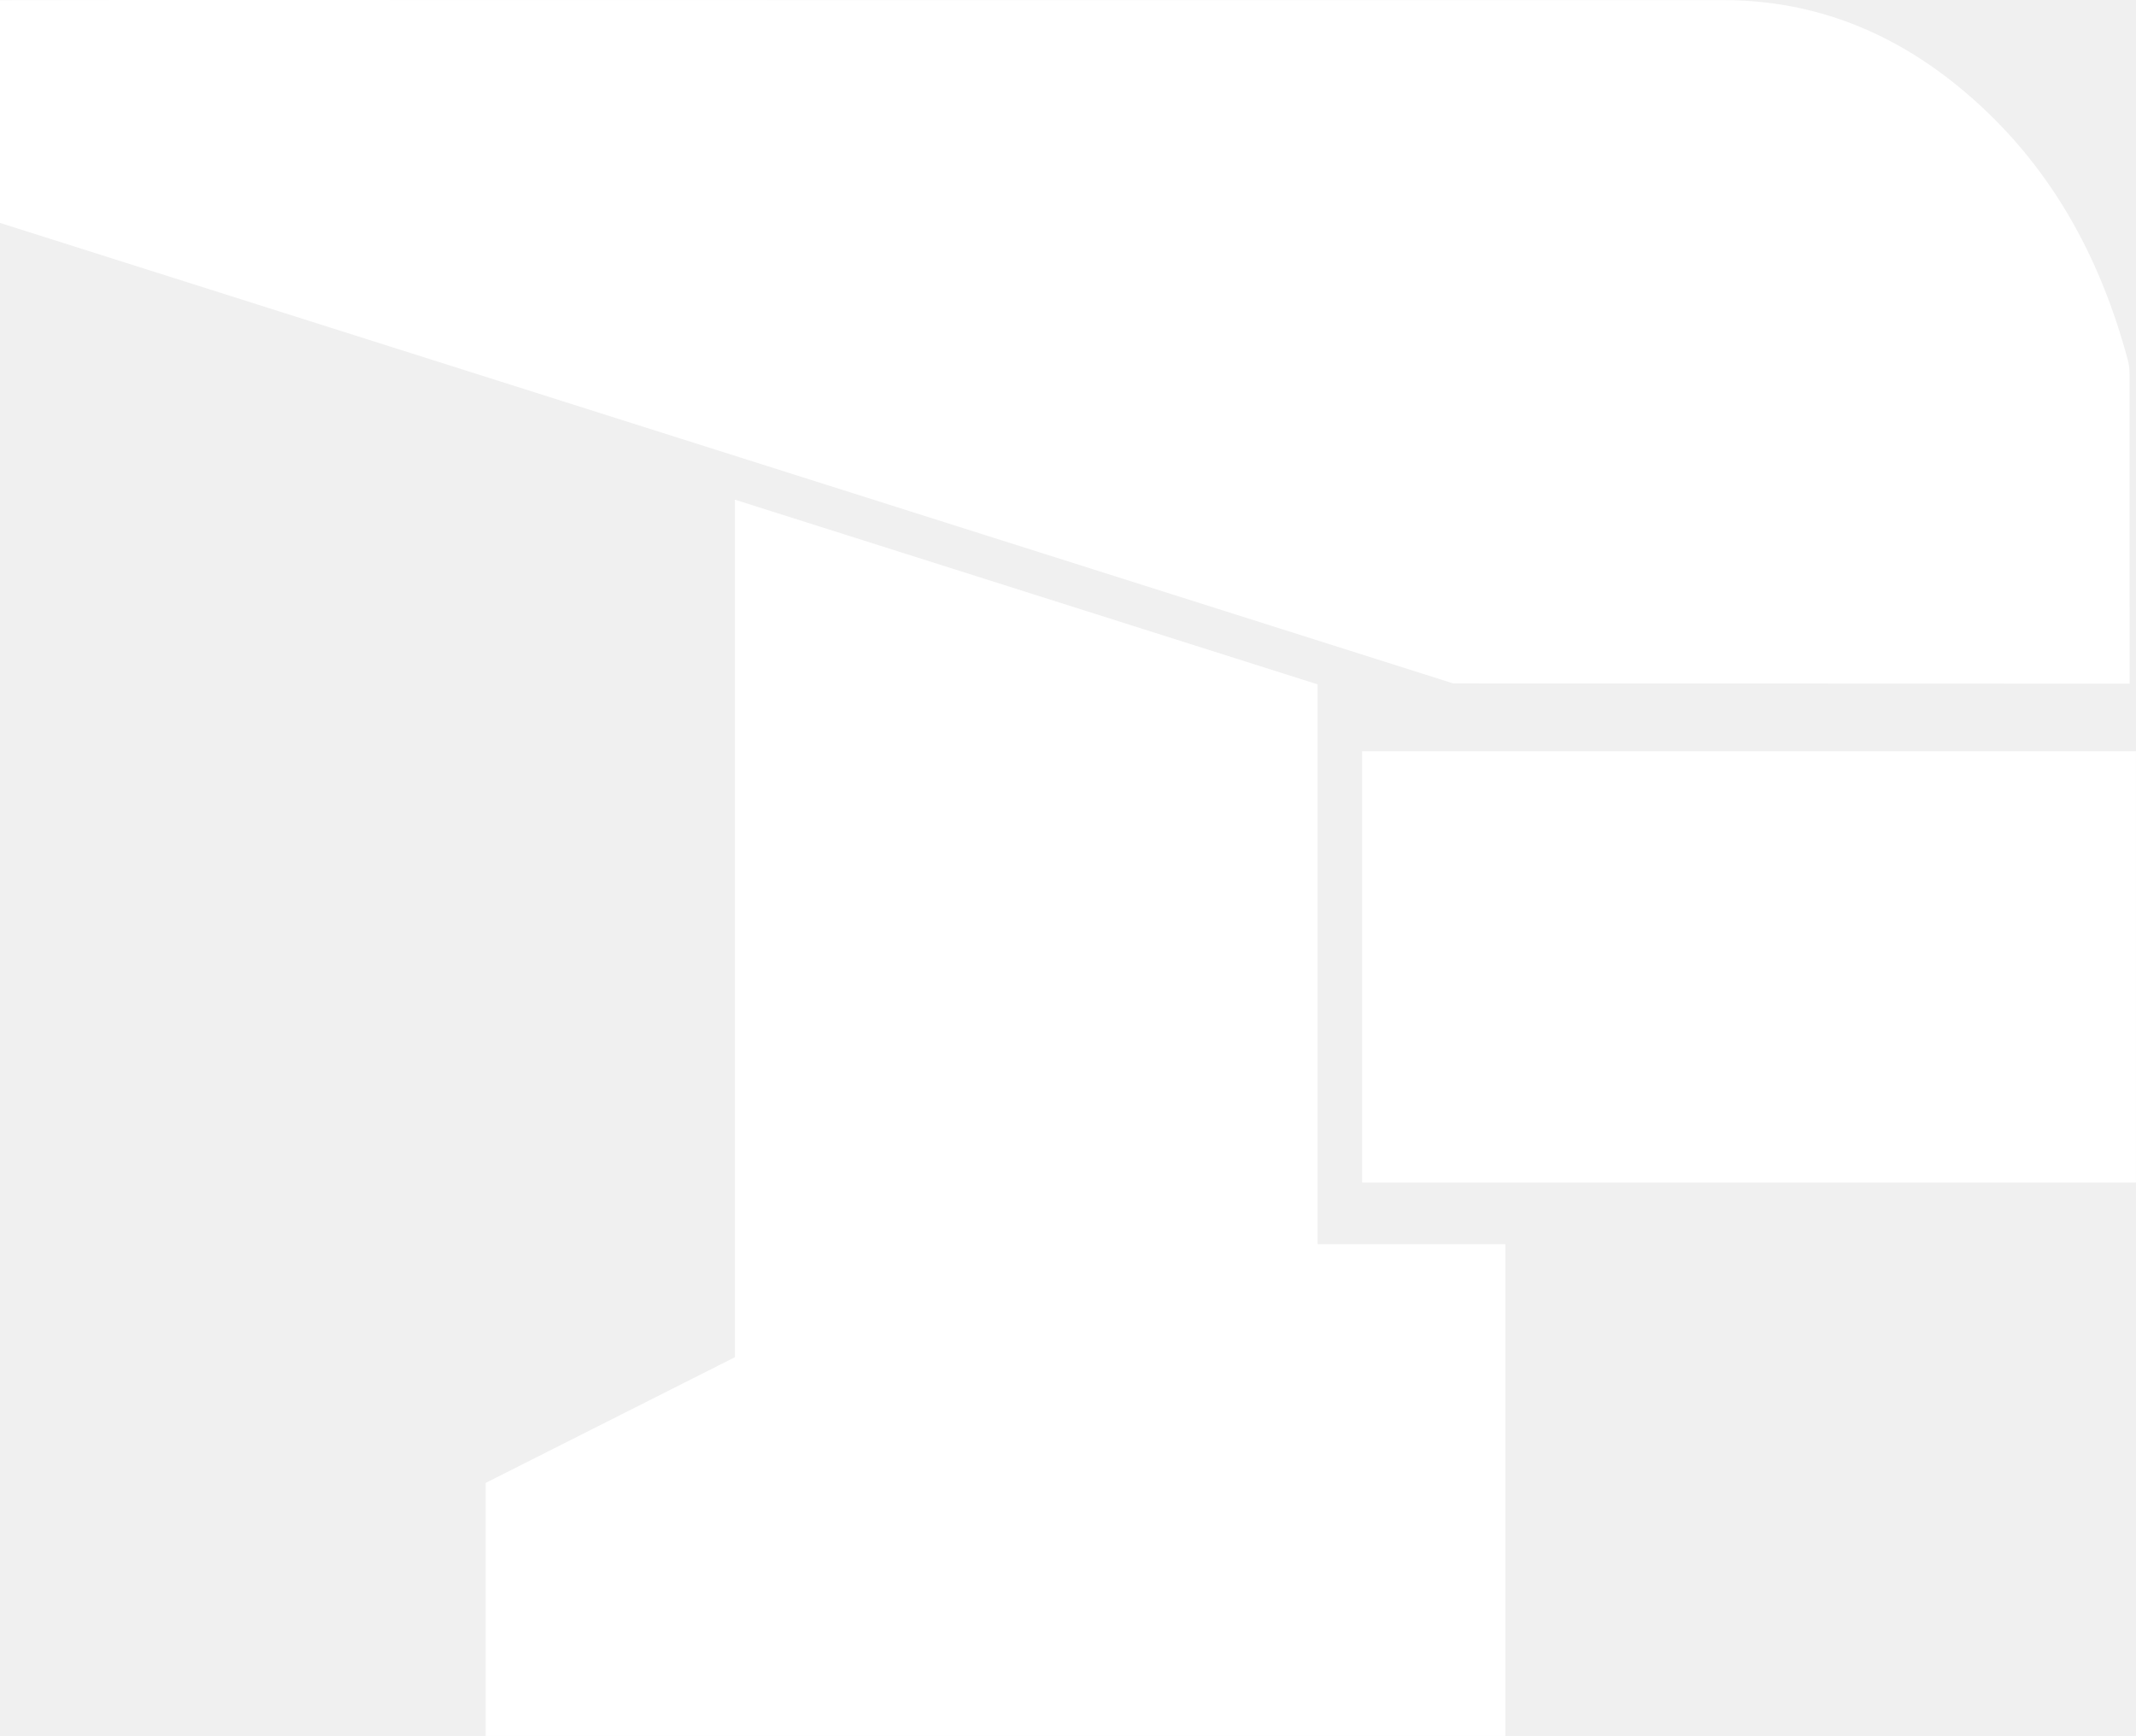
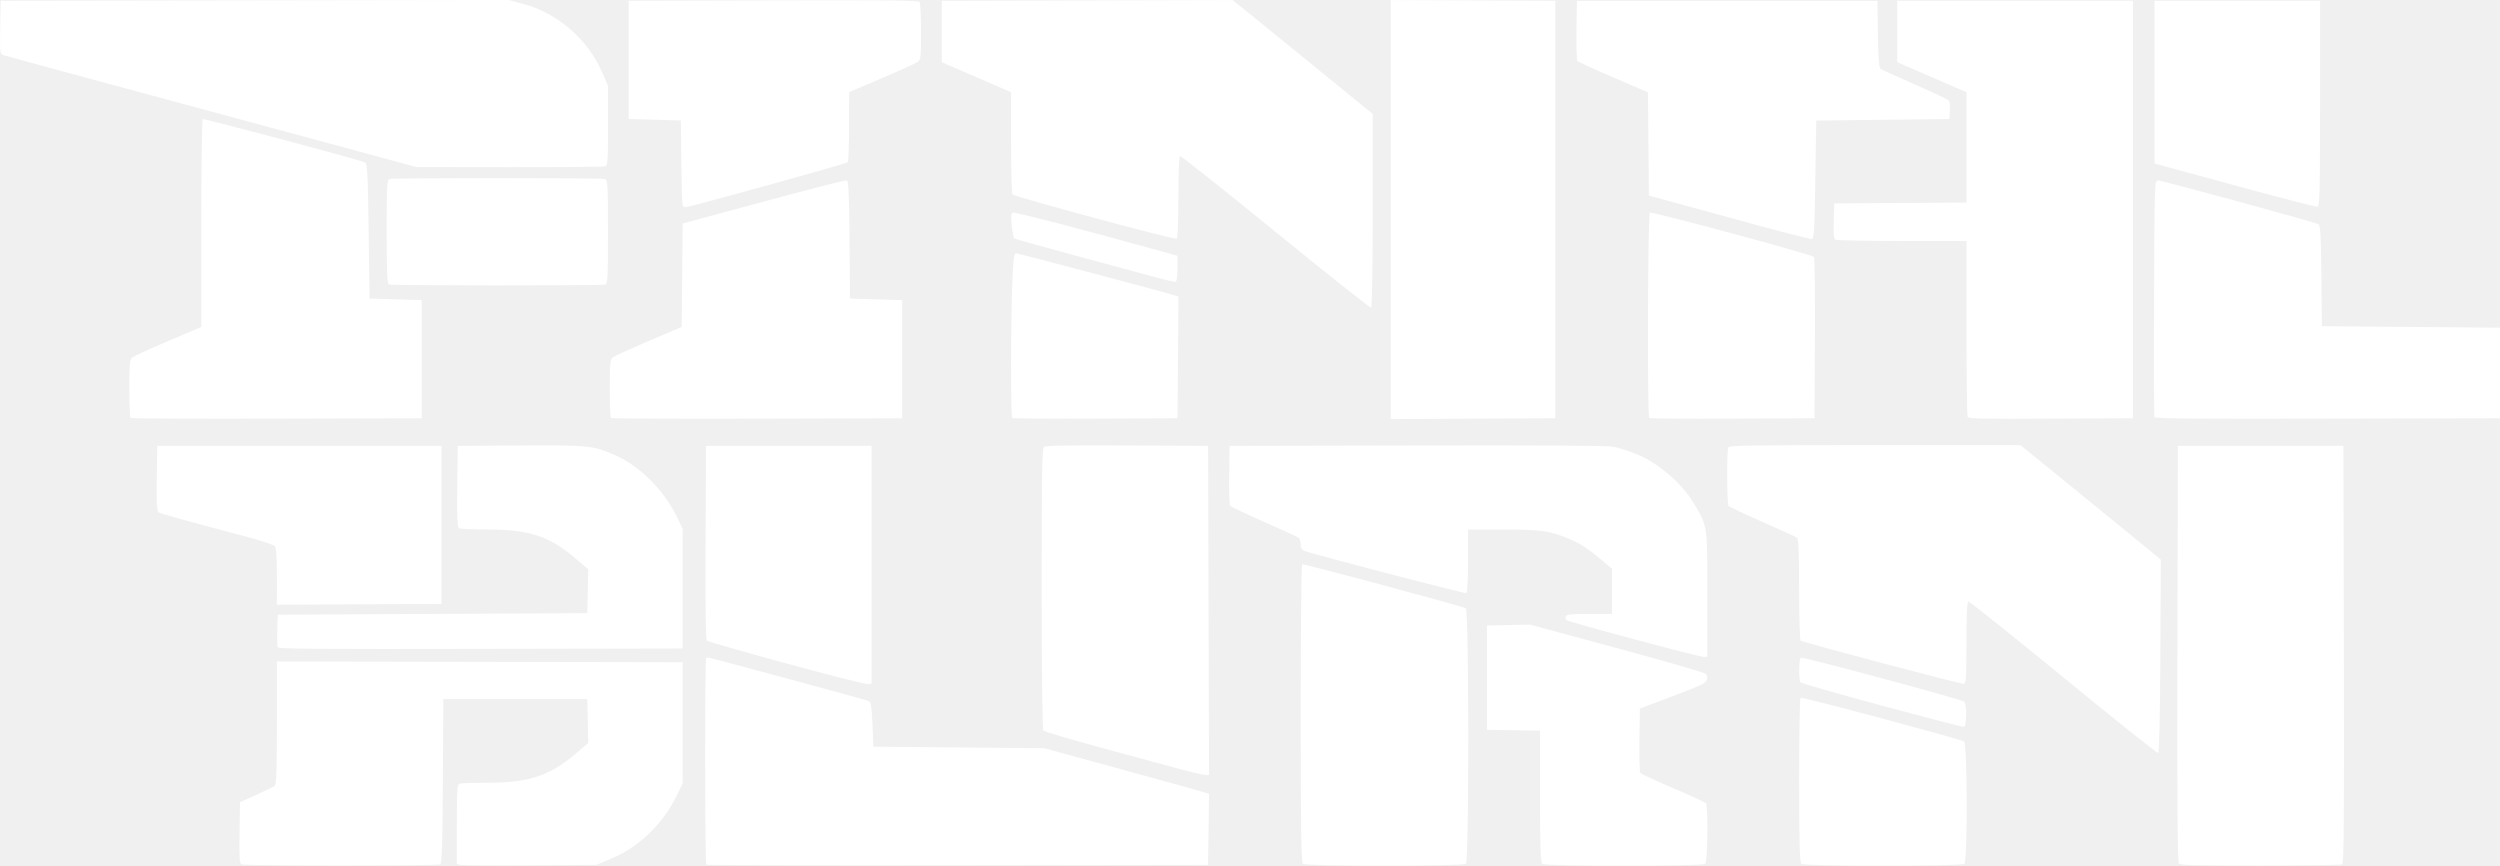
- <svg xmlns="http://www.w3.org/2000/svg" width="220.844" height="179.496" viewBox="0 0 58.432 47.492" version="1.1" id="svg8">
-   <defs id="defs2">
-     <clipPath clipPathUnits="userSpaceOnUse" id="clipPath16">
-       <path d="M 0,618.062 H 1949.984 V 0 H 0 Z" id="path18" />
-     </clipPath>
-     <clipPath id="clp2" style="clip-rule:nonzero">
-       <path id="path5264" d="M 234.2,0.138 H 5879.3 V 7919 H 234.2 Z" />
-     </clipPath>
-     <clipPath id="clp3" style="clip-rule:nonzero">
-       <path id="path5273" d="M 234.06,0 H 5879.3 V 7919 H 234.06 Z" />
-     </clipPath>
-     <clipPath id="clp4" style="clip-rule:nonzero">
-       <path id="path5282" d="M 437.5,278.39 H 1028 V 456.94 H 437.5 Z" />
-     </clipPath>
-     <clipPath id="clp5" style="clip-rule:nonzero">
-       <path id="path5291" d="M 234.06,0 H 5879.3 V 7919 H 234.06 Z" />
-     </clipPath>
-     <clipPath id="clp6" style="clip-rule:nonzero">
-       <path id="path5330" d="M 437.5,278.39 H 1028 V 456.94 H 437.5 Z" />
-     </clipPath>
-     <clipPath id="clp7" style="clip-rule:nonzero">
-       <path id="path5341" d="M 234.06,0 H 5879.3 V 7919 H 234.06 Z" />
-     </clipPath>
-     <clipPath id="clp8" style="clip-rule:nonzero">
-       <path id="path5418" d="m 4026.3,282.71 h 699.8 v 170.38 h -699.8 z" />
-     </clipPath>
-     <clipPath id="clp9" style="clip-rule:nonzero">
-       <path id="path5427" d="M 234.06,0 H 5879.3 V 7919 H 234.06 Z" />
-     </clipPath>
-     <clipPath id="clp10" style="clip-rule:nonzero">
-       <path id="path5476" d="M 2444.9,428.65 V 306.69 h 506 v 121.96" />
-     </clipPath>
-     <clipPath id="clp11" style="clip-rule:nonzero">
-       <path id="path5485" d="M 234.06,0 H 5879.3 V 7919 H 234.06 Z" />
-     </clipPath>
-     <clipPath id="clp12" style="clip-rule:nonzero">
-       <path id="path5496" d="M 2444.9,428.65 V 306.69 h 506 v 121.96" />
-     </clipPath>
-     <clipPath id="clp13" style="clip-rule:nonzero">
-       <path id="path5505" d="M 234.06,0 H 5879.3 V 7919 H 234.06 Z" />
-     </clipPath>
-     <clipPath id="clp14" style="clip-rule:nonzero">
-       <path id="path5514" d="M 2444.9,428.65 V 306.69 h 506 v 121.96" />
-     </clipPath>
-     <clipPath id="clp15" style="clip-rule:nonzero">
-       <path id="path5523" d="M 234.06,0 H 5879.3 V 7919 H 234.06 Z" />
-     </clipPath>
-     <clipPath id="clipPath5767" style="clip-rule:nonzero">
-       <path id="path5769" d="M 234.2,0.138 H 5879.3 V 7919 H 234.2 Z" />
-     </clipPath>
-     <clipPath id="clipPath5775" style="clip-rule:nonzero">
-       <path id="path5777" d="M 234.06,0 H 5879.3 V 7919 H 234.06 Z" />
-     </clipPath>
-     <clipPath id="clipPath5783" style="clip-rule:nonzero">
-       <path id="path5785" d="M 437.5,278.39 H 1028 V 456.94 H 437.5 Z" />
-     </clipPath>
-     <clipPath id="clipPath5791" style="clip-rule:nonzero">
-       <path id="path5793" d="M 234.06,0 H 5879.3 V 7919 H 234.06 Z" />
-     </clipPath>
-     <clipPath id="clipPath5814" style="clip-rule:nonzero">
-       <path id="path5816" d="M 437.5,278.39 H 1028 V 456.94 H 437.5 Z" />
-     </clipPath>
-     <clipPath id="clipPath5823" style="clip-rule:nonzero">
-       <path id="path5825" d="M 234.06,0 H 5879.3 V 7919 H 234.06 Z" />
-     </clipPath>
-     <clipPath id="clipPath5865" style="clip-rule:nonzero">
-       <path id="path5867" d="m 4026.3,282.71 h 699.8 v 170.38 h -699.8 z" />
-     </clipPath>
-     <clipPath id="clipPath5873" style="clip-rule:nonzero">
-       <path id="path5875" d="M 234.06,0 H 5879.3 V 7919 H 234.06 Z" />
-     </clipPath>
-     <clipPath id="clipPath5901" style="clip-rule:nonzero">
-       <path id="path5903" d="M 2444.9,428.65 V 306.69 h 506 v 121.96" />
-     </clipPath>
-     <clipPath id="clipPath5909" style="clip-rule:nonzero">
-       <path id="path5911" d="M 234.06,0 H 5879.3 V 7919 H 234.06 Z" />
-     </clipPath>
-     <clipPath id="clipPath5918" style="clip-rule:nonzero">
-       <path id="path5920" d="M 2444.9,428.65 V 306.69 h 506 v 121.96" />
-     </clipPath>
-     <clipPath id="clipPath5926" style="clip-rule:nonzero">
-       <path id="path5928" d="M 234.06,0 H 5879.3 V 7919 H 234.06 Z" />
-     </clipPath>
-     <clipPath id="clipPath5934" style="clip-rule:nonzero">
-       <path id="path5936" d="M 2444.9,428.65 V 306.69 h 506 v 121.96" />
-     </clipPath>
-     <clipPath id="clipPath5942" style="clip-rule:nonzero">
-       <path id="path5944" d="M 234.06,0 H 5879.3 V 7919 H 234.06 Z" />
-     </clipPath>
-     <clipPath id="clipPath14221" style="clip-rule:nonzero">
-       <path d="M 234.06,0 H 5879.3 V 7919 H 234.06 Z" id="path14223" />
-     </clipPath>
-     <clipPath id="clipPath14217" style="clip-rule:nonzero">
-       <path d="M 2444.9,428.65 V 306.69 h 506 v 121.96" id="path14219" />
-     </clipPath>
-     <clipPath id="clipPath14213" style="clip-rule:nonzero">
-       <path d="M 234.06,0 H 5879.3 V 7919 H 234.06 Z" id="path14215" />
-     </clipPath>
-     <clipPath id="clipPath14209" style="clip-rule:nonzero">
-       <path d="M 2444.9,428.65 V 306.69 h 506 v 121.96" id="path14211" />
-     </clipPath>
-     <clipPath id="clipPath14205" style="clip-rule:nonzero">
-       <path d="M 234.06,0 H 5879.3 V 7919 H 234.06 Z" id="path14207" />
-     </clipPath>
-     <clipPath id="clipPath14201" style="clip-rule:nonzero">
-       <path d="M 2444.9,428.65 V 306.69 h 506 v 121.96" id="path14203" />
-     </clipPath>
-     <clipPath id="clipPath14197" style="clip-rule:nonzero">
-       <path d="M 234.06,0 H 5879.3 V 7919 H 234.06 Z" id="path14199" />
-     </clipPath>
-     <clipPath id="clipPath14193" style="clip-rule:nonzero">
-       <path d="m 4026.3,282.71 h 699.8 v 170.38 h -699.8 z" id="path14195" />
-     </clipPath>
-     <clipPath id="clipPath14189" style="clip-rule:nonzero">
-       <path d="M 234.06,0 H 5879.3 V 7919 H 234.06 Z" id="path14191" />
-     </clipPath>
-     <clipPath id="clipPath14185" style="clip-rule:nonzero">
-       <path d="M 437.5,278.39 H 1028 V 456.94 H 437.5 Z" id="path14187" />
-     </clipPath>
-     <clipPath id="clipPath14181" style="clip-rule:nonzero">
-       <path d="M 234.06,0 H 5879.3 V 7919 H 234.06 Z" id="path14183" />
-     </clipPath>
-     <clipPath id="clipPath14177" style="clip-rule:nonzero">
-       <path d="M 437.5,278.39 H 1028 V 456.94 H 437.5 Z" id="path14179" />
-     </clipPath>
-     <clipPath id="clipPath14173" style="clip-rule:nonzero">
-       <path d="M 234.06,0 H 5879.3 V 7919 H 234.06 Z" id="path14175" />
-     </clipPath>
-     <clipPath id="clipPath14169" style="clip-rule:nonzero">
-       <path d="M 234.2,0.138 H 5879.3 V 7919 H 234.2 Z" id="path14171" />
-     </clipPath>
-     <clipPath id="clipPath14165" style="clip-rule:nonzero">
-       <path d="M 234.06,0 H 5879.3 V 7919 H 234.06 Z" id="path14167" />
-     </clipPath>
-     <clipPath id="clipPath14161" style="clip-rule:nonzero">
-       <path d="M 2444.9,428.65 V 306.69 h 506 v 121.96" id="path14163" />
-     </clipPath>
-     <clipPath id="clipPath14157" style="clip-rule:nonzero">
-       <path d="M 234.06,0 H 5879.3 V 7919 H 234.06 Z" id="path14159" />
-     </clipPath>
-     <clipPath id="clipPath14153" style="clip-rule:nonzero">
-       <path d="M 2444.9,428.65 V 306.69 h 506 v 121.96" id="path14155" />
-     </clipPath>
-     <clipPath id="clipPath14149" style="clip-rule:nonzero">
-       <path d="M 234.06,0 H 5879.3 V 7919 H 234.06 Z" id="path14151" />
-     </clipPath>
-     <clipPath id="clipPath14145" style="clip-rule:nonzero">
-       <path d="M 2444.9,428.65 V 306.69 h 506 v 121.96" id="path14147" />
-     </clipPath>
-     <clipPath id="clipPath14141" style="clip-rule:nonzero">
-       <path d="M 234.06,0 H 5879.3 V 7919 H 234.06 Z" id="path14143" />
-     </clipPath>
-     <clipPath id="clipPath14137" style="clip-rule:nonzero">
-       <path d="m 4026.3,282.71 h 699.8 v 170.38 h -699.8 z" id="path14139" />
-     </clipPath>
-     <clipPath id="clipPath14133" style="clip-rule:nonzero">
-       <path d="M 234.06,0 H 5879.3 V 7919 H 234.06 Z" id="path14135" />
-     </clipPath>
-     <clipPath id="clipPath14129" style="clip-rule:nonzero">
-       <path d="M 437.5,278.39 H 1028 V 456.94 H 437.5 Z" id="path14131" />
-     </clipPath>
-     <clipPath id="clipPath14125" style="clip-rule:nonzero">
-       <path d="M 234.06,0 H 5879.3 V 7919 H 234.06 Z" id="path14127" />
-     </clipPath>
-     <clipPath id="clipPath14121" style="clip-rule:nonzero">
-       <path d="M 437.5,278.39 H 1028 V 456.94 H 437.5 Z" id="path14123" />
-     </clipPath>
-     <clipPath id="clipPath14117" style="clip-rule:nonzero">
-       <path d="M 234.06,0 H 5879.3 V 7919 H 234.06 Z" id="path14119" />
-     </clipPath>
-     <clipPath id="clipPath14113" style="clip-rule:nonzero">
-       <path d="M 234.2,0.138 H 5879.3 V 7919 H 234.2 Z" id="path14115" />
-     </clipPath>
-   </defs>
-   <g id="layer1" transform="translate(-80.40284,-248.3377)">
-     <path id="path3505" d="m 138.661,267.041 -18.502,-0.006 -39.756,-12.599 c 0,0 0,-4.05 0,-6.094 0.178,-0.008 18.342,-10e-4 27.26,-10e-4 6.626,0 13.252,7.3e-4 19.877,-3.1e-4 2.514,-4.1e-4 4.696,0.893 6.595,2.496 2.314,1.952 3.71,4.475 4.481,7.371 0.035,0.133 0.043,0.277 0.043,0.416 0.002,2.672 7.2e-4,8.418 7.2e-4,8.418 z" style="clip-rule:evenodd;fill:#ffffff;fill-rule:evenodd;stroke-width:0.103" />
-     <path id="path3511" d="m 116.447,267.061 c 0,5.115 0,10.186 0,15.315 1.726,0 3.418,0 5.136,0 0,4.514 0,8.97 0,13.453 -9.305,0 -18.585,0 -27.894,0 0,-2.308 0,-4.593 0,-6.922 2.251,-1.135 4.517,-2.279 6.817,-3.438 0,-7.803 0,-15.592 0,-23.461 5.343,1.694 10.621,3.366 15.941,5.053 z" style="clip-rule:evenodd;fill:#ffffff;fill-rule:evenodd;stroke-width:0.103" />
-     <path id="path3517" d="m 117.665,268.89 c 7.066,0 14.104,0 21.169,0 0,3.942 0,7.858 0,11.8 -7.065,0 -14.104,0 -21.169,0 0,-3.942 0,-7.858 0,-11.8 z" style="clip-rule:evenodd;fill:#ffffff;fill-rule:evenodd;stroke-width:0.103" />
+ <svg xmlns="http://www.w3.org/2000/svg" width="490.442" height="169.84" viewBox="0 0 129.763 44.937" version="1.1" id="svg8">
+   <defs id="defs2" />
+   <g id="layer1" transform="translate(-0.7110509,-246.9032)">
+     <path style="fill:#ffffff;stroke-width:0.086" d="m 13.237,291.766 c -0.091,-0.049 -0.113,-0.433 -0.093,-1.643 l 0.025,-1.579 0.841,-0.381 c 0.462,-0.21 0.893,-0.421 0.957,-0.47 0.09,-0.068 0.117,-0.825 0.117,-3.272 v -3.183 l 10.53,0.02 10.53,0.02 v 3.146 3.146 l -0.311,0.637 c -0.715,1.465 -1.94,2.647 -3.366,3.25 l -0.791,0.335 -3.416,0.024 c -1.879,0.013 -3.51,0.003 -3.626,-0.021 l -0.211,-0.045 v -2.061 c 0,-1.806 0.018,-2.067 0.148,-2.109 0.081,-0.027 0.744,-0.048 1.473,-0.048 2.097,0 3.205,-0.364 4.52,-1.486 l 0.682,-0.582 -0.026,-1.137 -0.026,-1.137 h -3.736 -3.736 l -0.024,4.257 c -0.019,3.284 -0.051,4.272 -0.14,4.32 -0.153,0.083 -10.168,0.082 -10.321,-0.002 z m 24.137,0.014 c -0.076,-0.065 -0.085,-10.655 -0.009,-10.72 0.065,-0.056 -0.271,-0.141 4.429,1.124 2.132,0.574 3.939,1.074 4.016,1.113 0.111,0.055 0.15,0.311 0.187,1.216 l 0.047,1.147 4.436,0.04 4.436,0.04 4.016,1.099 c 2.209,0.604 4.132,1.138 4.275,1.185 l 0.259,0.087 -0.025,1.842 -0.025,1.842 -12.989,0.02 c -7.144,0.011 -13.018,-0.004 -13.052,-0.033 z m 30.963,-0.043 c -0.086,-0.073 -0.112,-1.914 -0.112,-7.802 0,-4.238 0.032,-7.723 0.071,-7.744 0.074,-0.039 8.29,2.169 8.498,2.283 0.167,0.092 0.171,13.12 0.005,13.262 -0.161,0.138 -8.3,0.138 -8.462,0 z m 12.422,0 c -0.084,-0.071 -0.112,-0.959 -0.112,-3.503 v -3.407 l -1.378,-0.022 -1.378,-0.022 v -2.708 -2.708 l 1.121,-0.021 1.121,-0.021 4.525,1.224 c 2.592,0.701 4.563,1.275 4.613,1.343 0.049,0.066 0.063,0.206 0.031,0.311 -0.048,0.159 -0.344,0.3 -1.765,0.834 l -1.708,0.643 -0.023,1.628 c -0.013,0.895 0.008,1.668 0.047,1.717 0.038,0.049 0.805,0.403 1.704,0.786 0.899,0.383 1.665,0.737 1.703,0.786 0.122,0.16 0.085,3.034 -0.041,3.141 -0.161,0.138 -8.3,0.138 -8.462,0 z m 13.449,0 c -0.084,-0.072 -0.112,-1.144 -0.112,-4.337 0,-2.333 0.033,-4.258 0.073,-4.279 0.094,-0.05 8.315,2.148 8.485,2.268 0.176,0.124 0.191,6.199 0.016,6.348 -0.161,0.138 -8.3,0.138 -8.462,0 z m 19.605,-0.013 c -0.077,-0.079 -0.099,-2.989 -0.082,-10.893 l 0.024,-10.785 h 4.296 4.296 l 0.024,10.828 c 0.019,8.61 0,10.841 -0.093,10.892 -0.064,0.035 -1.972,0.064 -4.238,0.065 -3.357,10e-4 -4.141,-0.019 -4.226,-0.107 z m -52.032,-4.949 c -0.693,-0.189 -2.516,-0.683 -4.05,-1.099 -1.534,-0.415 -2.826,-0.804 -2.87,-0.864 -0.044,-0.06 -0.082,-3.375 -0.082,-7.368 -0.001,-6.037 0.02,-7.274 0.126,-7.349 0.092,-0.065 1.302,-0.084 4.32,-0.07 l 4.192,0.021 0.024,8.543 0.024,8.543 -0.211,-0.007 c -0.116,-0.004 -0.778,-0.162 -1.471,-0.351 z m 46.044,-4.702 c -2.645,-2.165 -4.862,-3.937 -4.927,-3.938 -0.09,-0.002 -0.117,0.472 -0.117,2.111 0,1.672 -0.026,2.122 -0.123,2.154 -0.103,0.034 -8.251,-2.121 -8.484,-2.243 -0.043,-0.023 -0.079,-1.218 -0.079,-2.656 0,-1.996 -0.028,-2.633 -0.117,-2.693 -0.064,-0.044 -0.873,-0.413 -1.798,-0.821 -0.925,-0.408 -1.712,-0.78 -1.75,-0.827 -0.082,-0.102 -0.096,-2.846 -0.015,-3.026 0.051,-0.113 0.809,-0.126 7.613,-0.126 h 7.556 l 3.011,2.449 c 1.656,1.347 3.295,2.684 3.642,2.971 l 0.631,0.522 -0.024,5.008 c -0.016,3.254 -0.057,5.016 -0.117,5.03 -0.051,0.012 -2.258,-1.749 -4.903,-3.914 z m -9.433,1.457 c -2.286,-0.617 -4.187,-1.16 -4.225,-1.208 -0.102,-0.13 -0.086,-1.226 0.019,-1.281 0.106,-0.056 8.28,2.144 8.472,2.28 0.154,0.109 0.139,1.277 -0.017,1.31 -0.051,0.011 -1.964,-0.484 -4.25,-1.101 z M 41.496,281.331 c -2.193,-0.599 -4.032,-1.126 -4.087,-1.173 -0.068,-0.058 -0.091,-1.654 -0.075,-5.098 l 0.024,-5.014 h 4.296 4.296 v 6.173 6.173 l -0.233,0.013 c -0.128,0.007 -2.028,-0.477 -4.221,-1.075 z m 44.01,-1.255 c -1.874,-0.502 -3.445,-0.946 -3.491,-0.985 -0.047,-0.04 -0.059,-0.128 -0.029,-0.197 0.047,-0.104 0.25,-0.125 1.227,-0.125 h 1.17 v -1.172 -1.172 l -0.729,-0.611 c -0.497,-0.417 -0.943,-0.703 -1.401,-0.9 -1.074,-0.461 -1.507,-0.526 -3.54,-0.526 h -1.802 v 1.628 c 0,0.896 -0.038,1.648 -0.085,1.673 -0.075,0.039 -7.852,-1.986 -8.391,-2.185 -0.159,-0.059 -0.21,-0.144 -0.21,-0.348 0,-0.149 -0.052,-0.306 -0.117,-0.35 -0.064,-0.044 -0.873,-0.413 -1.798,-0.821 -0.925,-0.408 -1.712,-0.78 -1.751,-0.827 -0.038,-0.047 -0.059,-0.766 -0.047,-1.598 l 0.023,-1.513 9.713,-0.021 c 6.595,-0.014 9.868,0.006 10.195,0.064 0.265,0.047 0.833,0.229 1.261,0.406 1.062,0.438 2.279,1.474 2.865,2.44 0.786,1.295 0.762,1.145 0.762,4.81 v 3.253 l -0.21,-0.005 c -0.116,-0.003 -1.743,-0.416 -3.617,-0.918 z m -70.382,0.42 c -0.026,-0.058 -0.035,-0.461 -0.021,-0.896 l 0.027,-0.791 8.032,-0.04 8.032,-0.04 0.026,-1.138 0.026,-1.138 -0.726,-0.616 c -1.308,-1.11 -2.365,-1.449 -4.522,-1.451 -0.737,-6.3e-4 -1.394,-0.03 -1.459,-0.065 -0.092,-0.05 -0.113,-0.538 -0.093,-2.169 l 0.025,-2.105 3.204,-0.021 c 3.587,-0.024 3.846,0.003 4.989,0.515 1.273,0.569 2.497,1.794 3.17,3.171 l 0.311,0.637 v 3.107 3.107 l -10.486,0.02 c -8.638,0.017 -10.495,0.002 -10.534,-0.085 z m -0.04,-3.663 c 0,-1.046 -0.033,-1.495 -0.117,-1.587 -0.064,-0.07 -0.726,-0.289 -1.471,-0.487 -3.48,-0.923 -4.445,-1.191 -4.555,-1.268 -0.091,-0.063 -0.113,-0.48 -0.093,-1.764 l 0.025,-1.682 h 7.378 7.378 v 4.102 4.102 l -4.273,0.021 -4.273,0.021 z M 7.488,268.6 c -0.035,-0.029 -0.063,-0.723 -0.063,-1.541 0,-1.317 0.019,-1.502 0.163,-1.611 0.09,-0.068 0.93,-0.45 1.868,-0.849 l 1.704,-0.726 v -5.372 c 0,-2.954 0.035,-5.39 0.077,-5.412 0.079,-0.042 8.17,2.116 8.422,2.246 0.12,0.062 0.147,0.575 0.187,3.569 l 0.047,3.496 1.354,0.04 1.354,0.04 v 3.067 3.067 l -7.526,0.02 c -4.139,0.011 -7.554,-0.004 -7.588,-0.033 z m 24.937,0 c -0.035,-0.029 -0.063,-0.723 -0.063,-1.541 0,-1.317 0.019,-1.502 0.163,-1.611 0.09,-0.068 0.93,-0.45 1.867,-0.849 l 1.703,-0.725 0.025,-2.684 0.025,-2.685 4.203,-1.137 c 2.312,-0.626 4.255,-1.122 4.318,-1.102 0.089,0.027 0.121,0.749 0.14,3.085 l 0.024,3.05 1.354,0.04 1.354,0.04 v 3.067 3.067 l -7.526,0.02 c -4.139,0.011 -7.554,-0.004 -7.588,-0.033 z m 20.828,3.2e-4 c -0.081,-0.069 -0.082,-4.823 -10e-4,-6.937 0.049,-1.297 0.087,-1.613 0.191,-1.613 0.114,0 7.334,1.913 8.131,2.154 l 0.305,0.092 -0.024,3.158 -0.024,3.158 -4.256,0.021 c -2.341,0.011 -4.285,-0.004 -4.32,-0.033 z m 19.643,-10.821 v -10.875 l 4.273,0.021 4.273,0.021 v 10.833 10.833 l -4.273,0.021 -4.273,0.021 z m 13.419,10.821 c -0.107,-0.091 -0.075,-10.606 0.032,-10.662 0.121,-0.064 8.427,2.179 8.52,2.3 0.038,0.05 0.059,1.954 0.047,4.232 l -0.022,4.142 -4.256,0.021 c -2.341,0.011 -4.285,-0.004 -4.32,-0.033 z m 16.525,-0.073 c -0.031,-0.07 -0.057,-2.149 -0.057,-4.621 v -4.494 l -3.339,-0.001 c -1.836,-6.4e-4 -3.393,-0.03 -3.459,-0.066 -0.089,-0.048 -0.113,-0.3 -0.093,-0.975 l 0.027,-0.91 3.432,-0.021 3.432,-0.021 v -2.865 -2.865 l -1.798,-0.778 -1.798,-0.778 v -1.593 -1.593 h 6.117 6.117 v 10.833 10.833 l -4.263,0.021 c -3.826,0.019 -4.268,0.008 -4.32,-0.106 z m 9.699,0.026 c -0.025,-0.055 -0.034,-2.842 -0.021,-6.194 0.024,-6.037 0.026,-6.094 0.211,-6.085 0.278,0.012 8.178,2.167 8.324,2.27 0.1,0.071 0.131,0.625 0.151,2.689 l 0.025,2.6 4.623,0.04 4.623,0.04 v 2.35 2.35 l -8.945,0.02 c -7.107,0.016 -8.955,-2.3e-4 -8.99,-0.08 z m -45.624,-9.617 c -2.686,-2.188 -4.919,-3.959 -4.962,-3.937 -0.043,0.023 -0.078,0.987 -0.078,2.143 0,1.307 -0.035,2.12 -0.093,2.15 -0.119,0.063 -8.43,-2.18 -8.521,-2.3 -0.038,-0.049 -0.069,-1.263 -0.07,-2.697 l -0.001,-2.607 -1.798,-0.778 -1.798,-0.778 v -1.593 -1.593 l 7.546,-0.02 7.546,-0.02 0.72,0.576 c 0.396,0.317 2.033,1.648 3.638,2.957 l 2.919,2.38 v 5.005 c 0,2.764 -0.036,5.024 -0.082,5.048 -0.045,0.024 -2.279,-1.747 -4.965,-3.935 z m -46.017,2.733 c -0.09,-0.031 -0.117,-0.653 -0.117,-2.733 0,-2.382 0.017,-2.699 0.148,-2.741 0.193,-0.063 10.999,-0.063 11.192,0 0.131,0.043 0.148,0.359 0.148,2.74 0,2.381 -0.017,2.697 -0.148,2.74 -0.177,0.058 -11.055,0.053 -11.223,-0.004 z m 39.623,-0.422 c -0.616,-0.17 -2.461,-0.669 -4.099,-1.107 -1.638,-0.439 -3.014,-0.828 -3.058,-0.866 -0.044,-0.038 -0.108,-0.344 -0.141,-0.68 -0.049,-0.491 -0.034,-0.62 0.072,-0.655 0.114,-0.037 3.971,0.967 7.459,1.943 l 1.074,0.3 v 0.664 c 0,0.373 -0.041,0.674 -0.093,0.688 -0.051,0.013 -0.598,-0.115 -1.214,-0.286 z m 30.914,-2.79 c -1.746,-0.475 -3.617,-0.986 -4.156,-1.135 l -0.981,-0.271 -0.025,-2.679 -0.025,-2.679 -1.797,-0.771 c -0.988,-0.424 -1.828,-0.811 -1.866,-0.86 -0.038,-0.049 -0.059,-0.77 -0.047,-1.602 l 0.023,-1.513 h 7.799 7.799 l 0.025,1.724 c 0.018,1.246 0.057,1.746 0.14,1.805 0.063,0.044 0.871,0.413 1.796,0.82 0.925,0.406 1.713,0.777 1.752,0.824 0.039,0.047 0.06,0.282 0.047,0.523 l -0.024,0.438 -3.456,0.04 -3.456,0.04 -0.047,3.066 c -0.04,2.645 -0.066,3.068 -0.187,3.082 -0.077,0.009 -1.569,-0.373 -3.316,-0.848 z m -55.293,-0.898 c -0.024,-0.055 -0.054,-1.067 -0.067,-2.25 l -0.024,-2.151 -1.354,-0.04 -1.354,-0.04 v -3.067 -3.067 l 7.512,-0.02 c 5.948,-0.016 7.528,4.4e-4 7.587,0.08 0.041,0.055 0.075,0.749 0.076,1.541 10e-4,1.274 -0.018,1.456 -0.162,1.565 -0.09,0.068 -0.93,0.45 -1.868,0.849 l -1.704,0.726 -0.001,1.772 c -7.47e-4,0.975 -0.032,1.813 -0.07,1.864 -0.06,0.081 -8.204,2.337 -8.436,2.337 -0.05,0 -0.11,-0.045 -0.134,-0.1 z m 80.93,-0.936 c -2.08,-0.566 -3.951,-1.076 -4.156,-1.132 l -0.374,-0.103 v -4.222 -4.222 h 4.296 4.296 v 5.336 c 0,4.682 -0.017,5.338 -0.14,5.354 -0.077,0.01 -1.842,-0.445 -3.923,-1.011 z m -99.139,-2.24 c -2.414,-0.656 -7.184,-1.945 -10.6,-2.865 -3.416,-0.92 -6.306,-1.707 -6.423,-1.748 -0.211,-0.075 -0.212,-0.086 -0.187,-1.451 l 0.026,-1.375 13.169,-0.022 13.169,-0.022 0.752,0.198 c 1.827,0.482 3.396,1.85 4.154,3.62 l 0.278,0.65 v 2.06 c 0,1.805 -0.018,2.066 -0.148,2.109 -0.081,0.027 -2.319,0.046 -4.973,0.043 l -4.826,-0.006 -4.39,-1.192 z" id="path959" />
  </g>
</svg>
